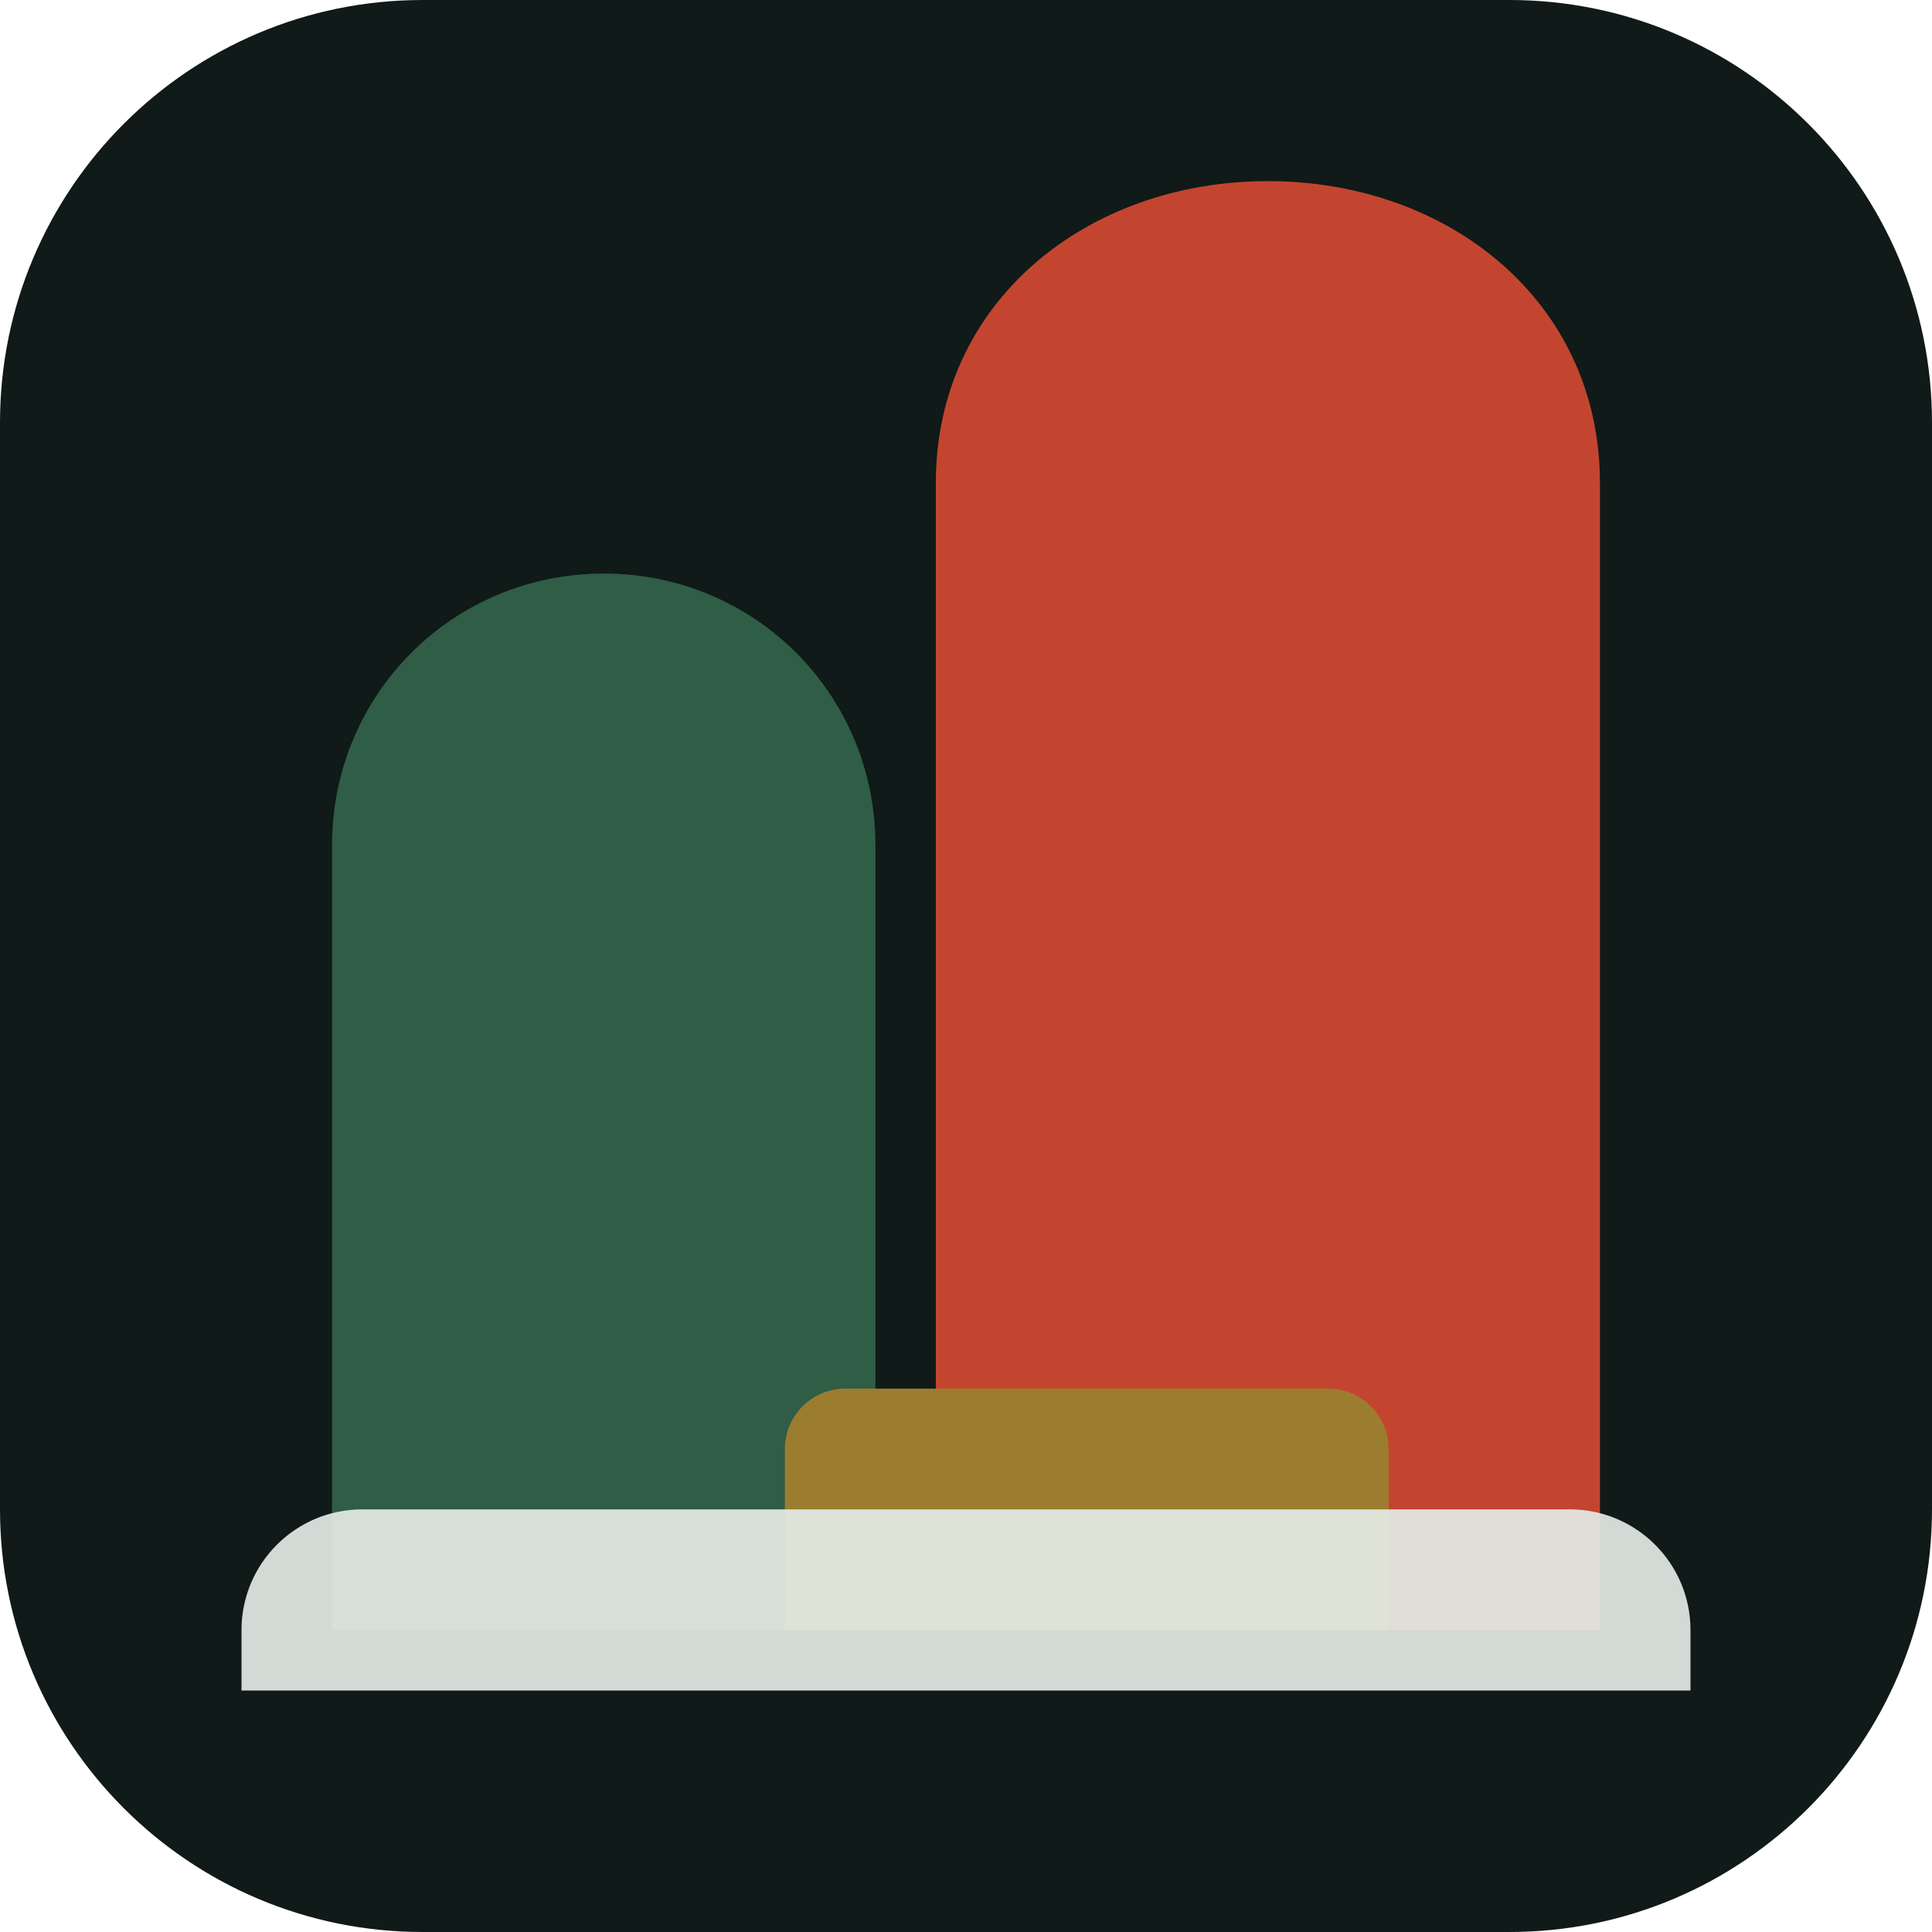
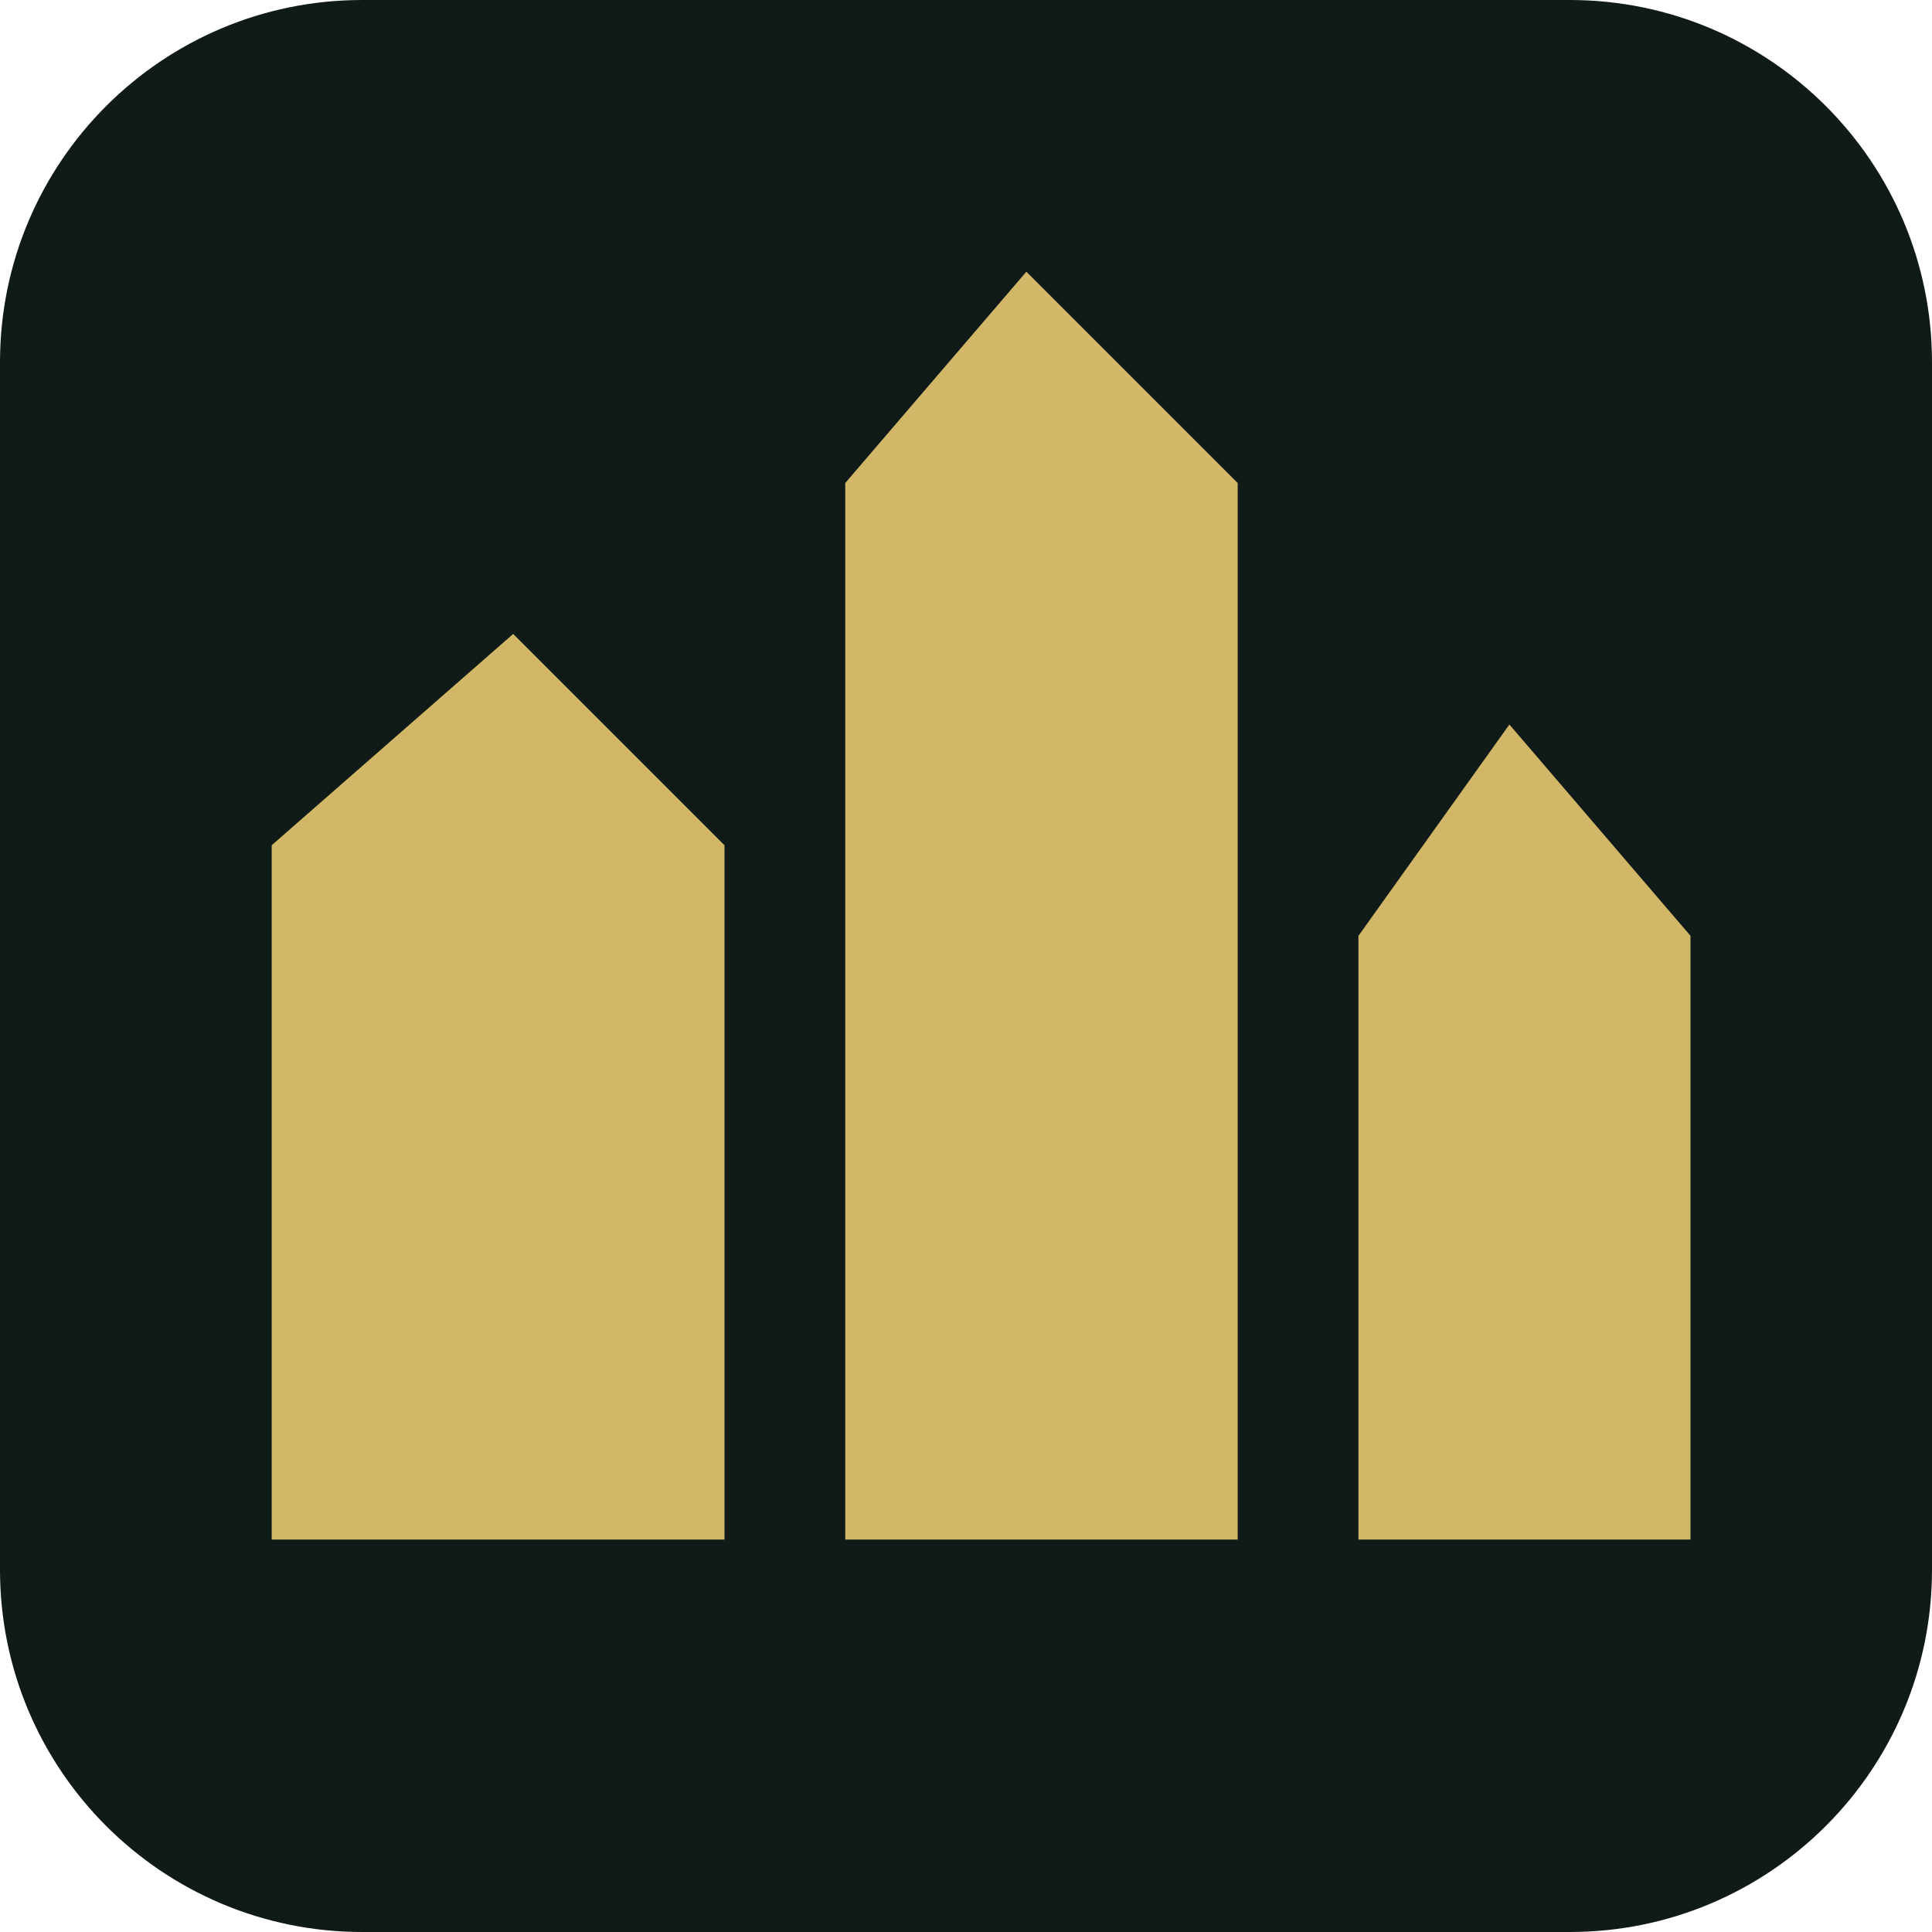
<svg xmlns="http://www.w3.org/2000/svg" viewBox="0 0 64 64">
-   <rect width="64" height="64" rx="14" fill="#101A18" />
-   <path d="M11 54V28c0-5 4-9 9-9s9 4 9 9v26z" fill="#2F5D46" />
-   <path d="M31 54V16c0-6 5-10 11-10s11 4 11 10v38z" fill="#C4452F" />
-   <path d="M28 46h16a2 2 0 0 1 2 2v6H26v-6a2 2 0 0 1 2-2z" fill="#9C7C2E" />
-   <path d="M8 54a4 4 0 0 1 4-4h40a4 4 0 0 1 4 4v2H8z" fill="#E4EAE5" opacity=".92" />
+   <rect width="64" height="64" rx="12" fill="#101a18" />
+   <path d="M9 51V28l8-7 7 7v23M28 51V16l6-7 7 7v35M45 51V31l5-7 6 7v20" fill="#d2b768" />
</svg>
